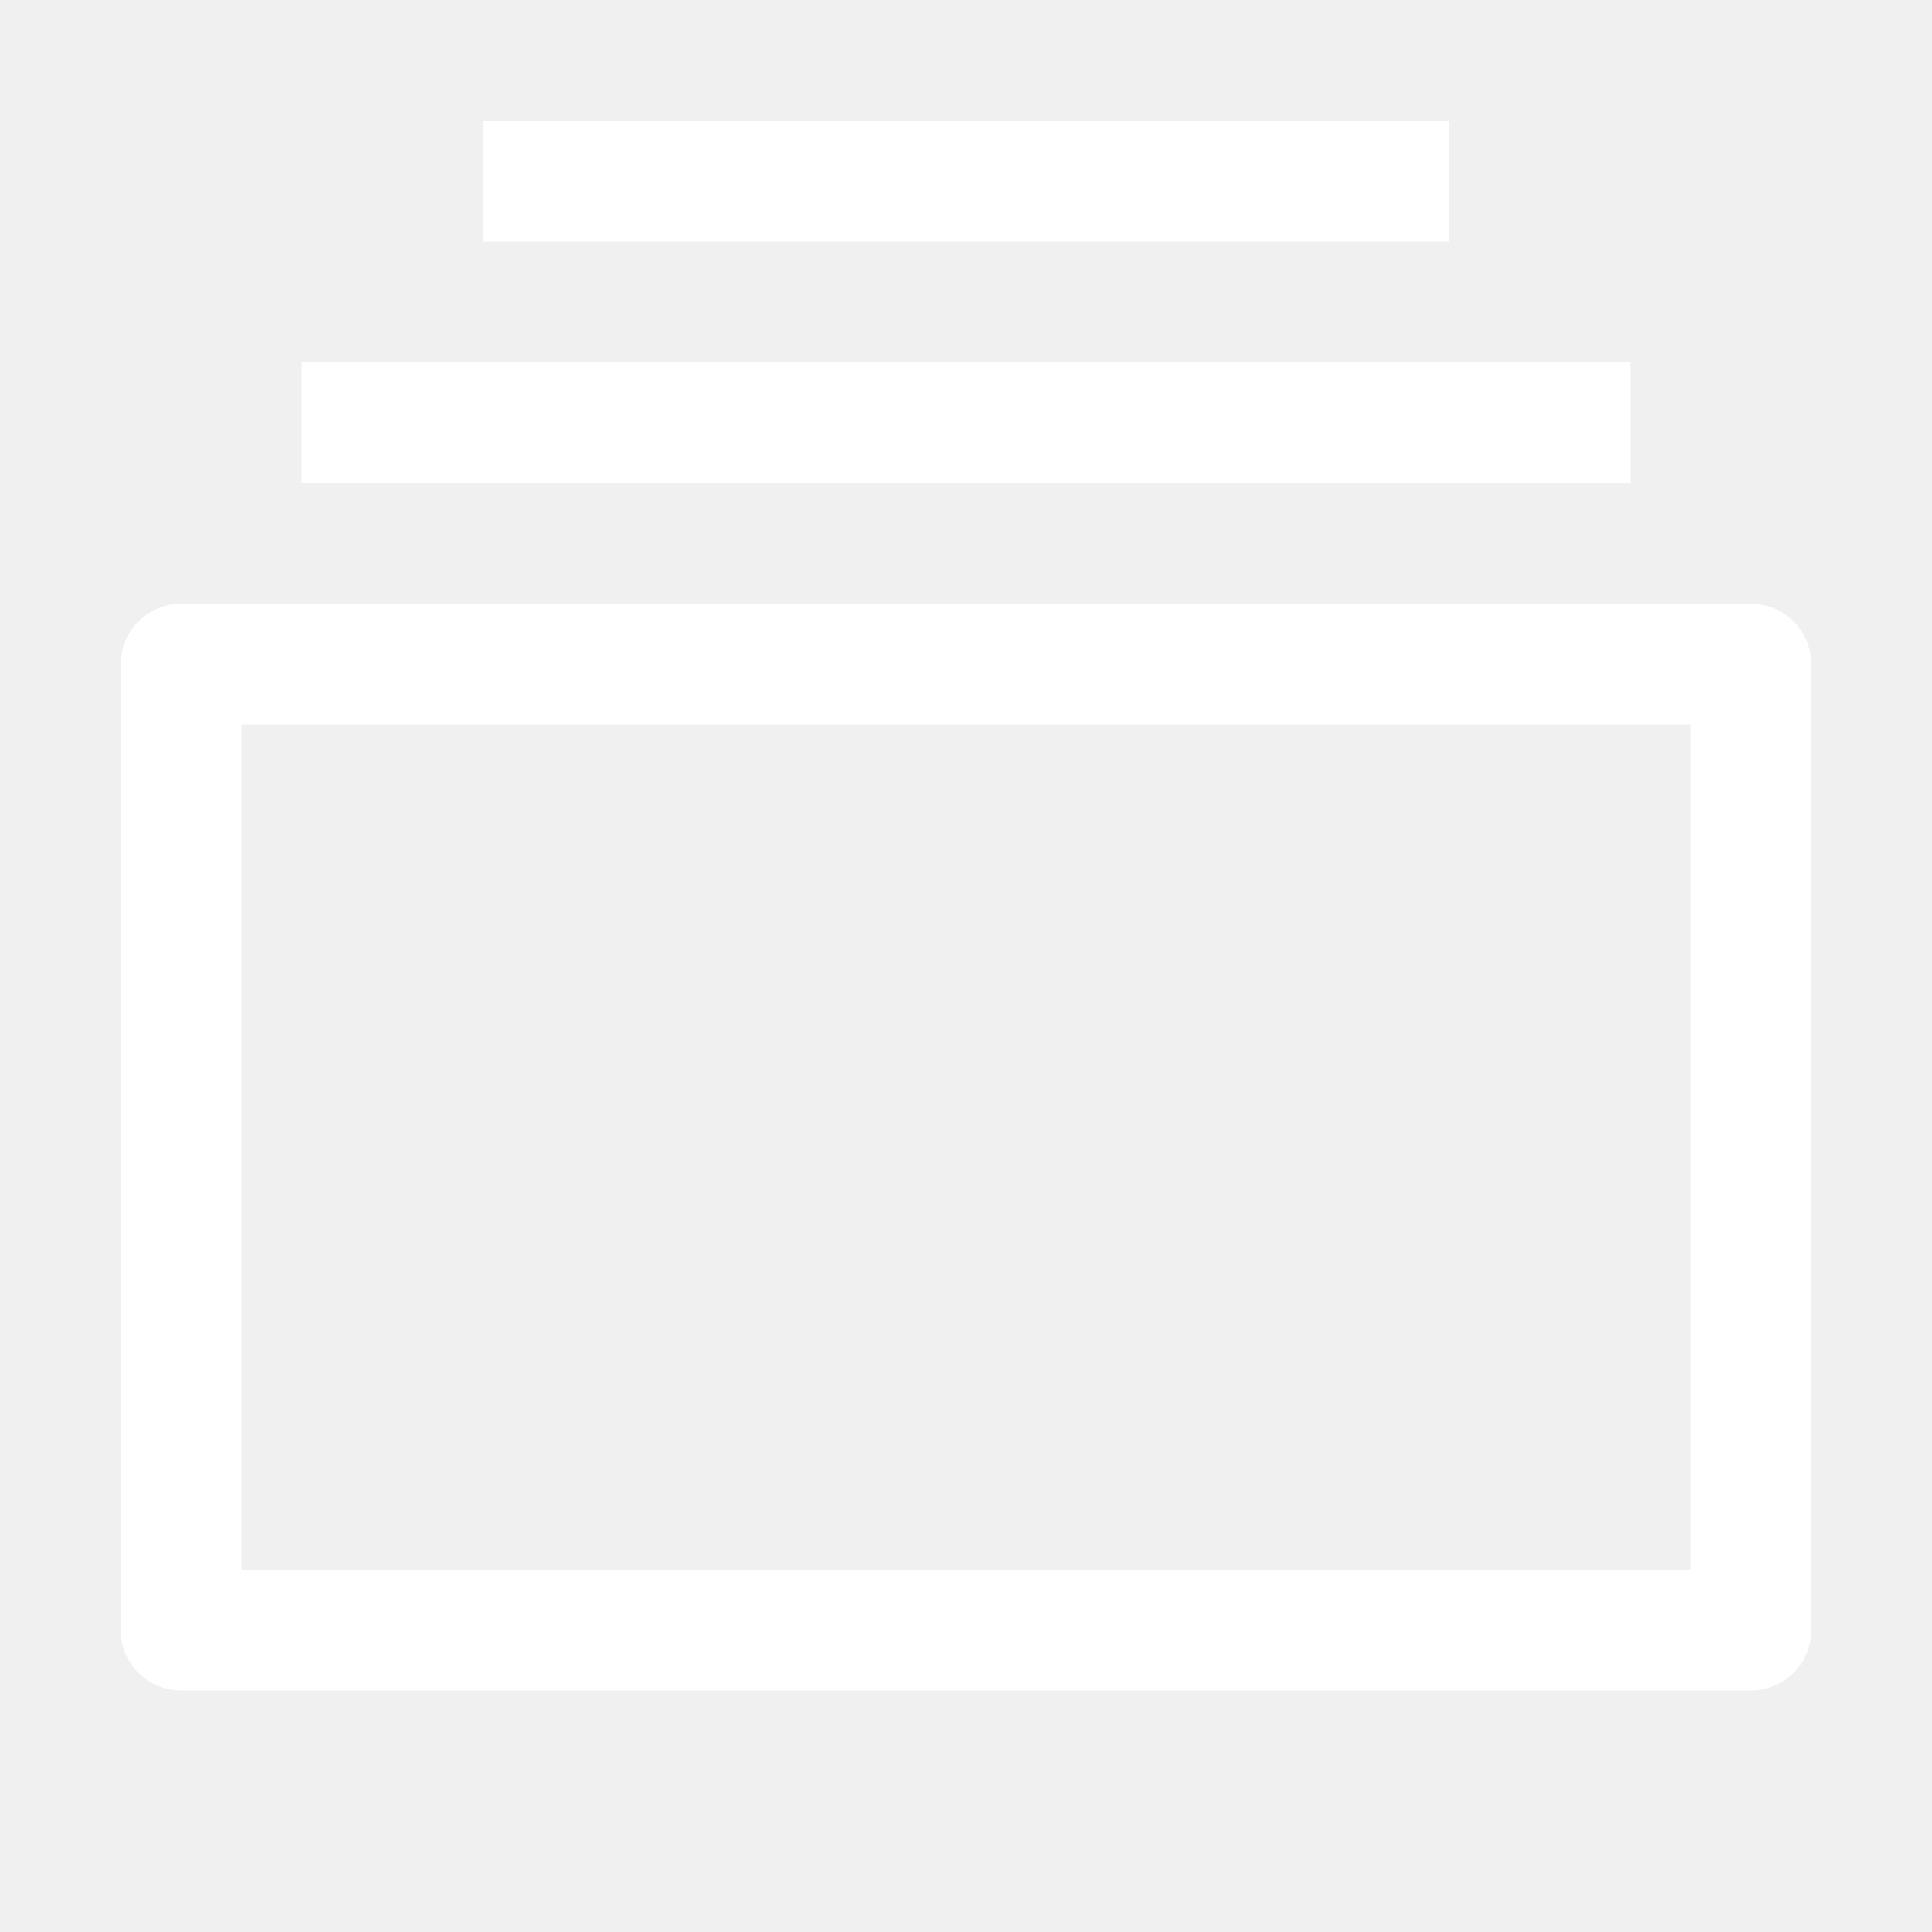
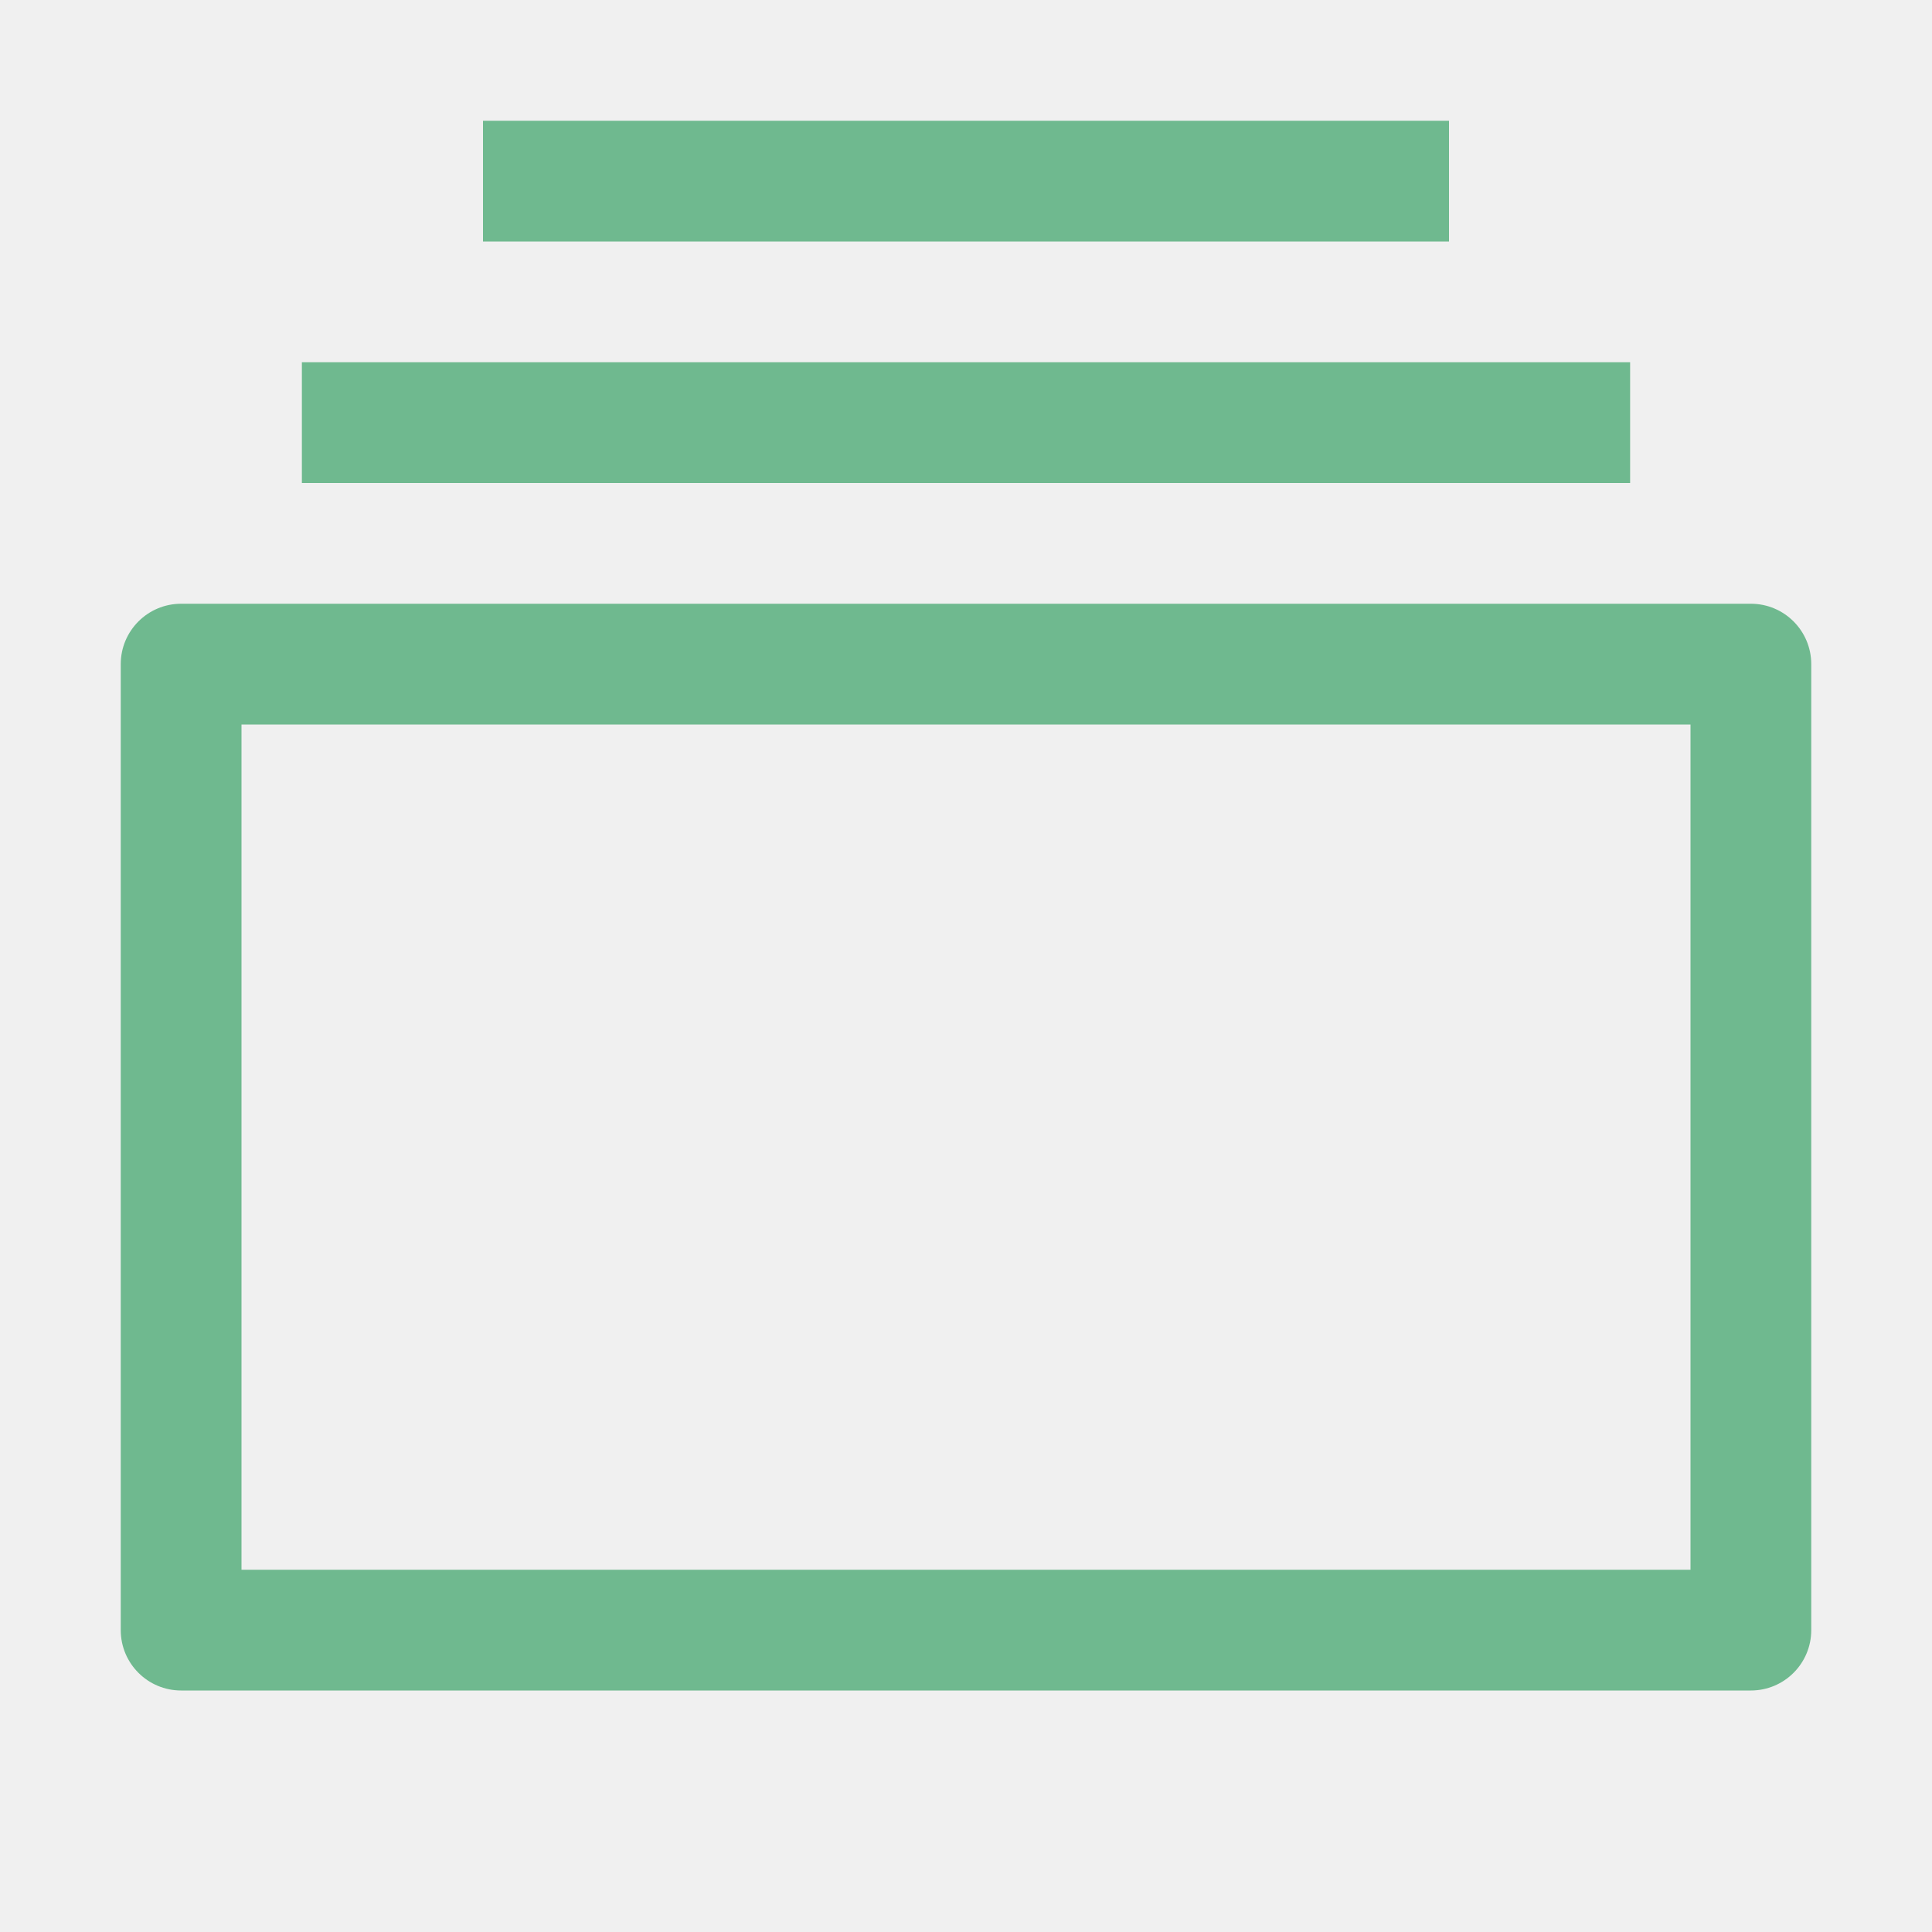
<svg xmlns="http://www.w3.org/2000/svg" width="800px" height="800px" viewBox="0 0 1024 1024" class="icon" fill="#000000">
  <g id="SVGRepo_bgCarrier" stroke-width="0" />
  <g id="SVGRepo_tracerCarrier" stroke-linecap="round" stroke-linejoin="round" />
  <g id="SVGRepo_iconCarrier">
-     <path fill="#ffffff" d="M128 384v448h768V384H128zm-32-64h832a32 32 0 0132 32v512a32 32 0 01-32 32H96a32 32 0 01-32-32V352a32 32 0 0132-32zM160 192h704v64H160zm96-128h512v64H256z" />
+     <path fill="#6FB98F" d="M128 384v448h768V384H128zm-32-64h832a32 32 0 0132 32v512a32 32 0 01-32 32H96a32 32 0 01-32-32V352a32 32 0 0132-32zM160 192h704v64H160zm96-128h512v64H256z" />
  </g>
</svg>
